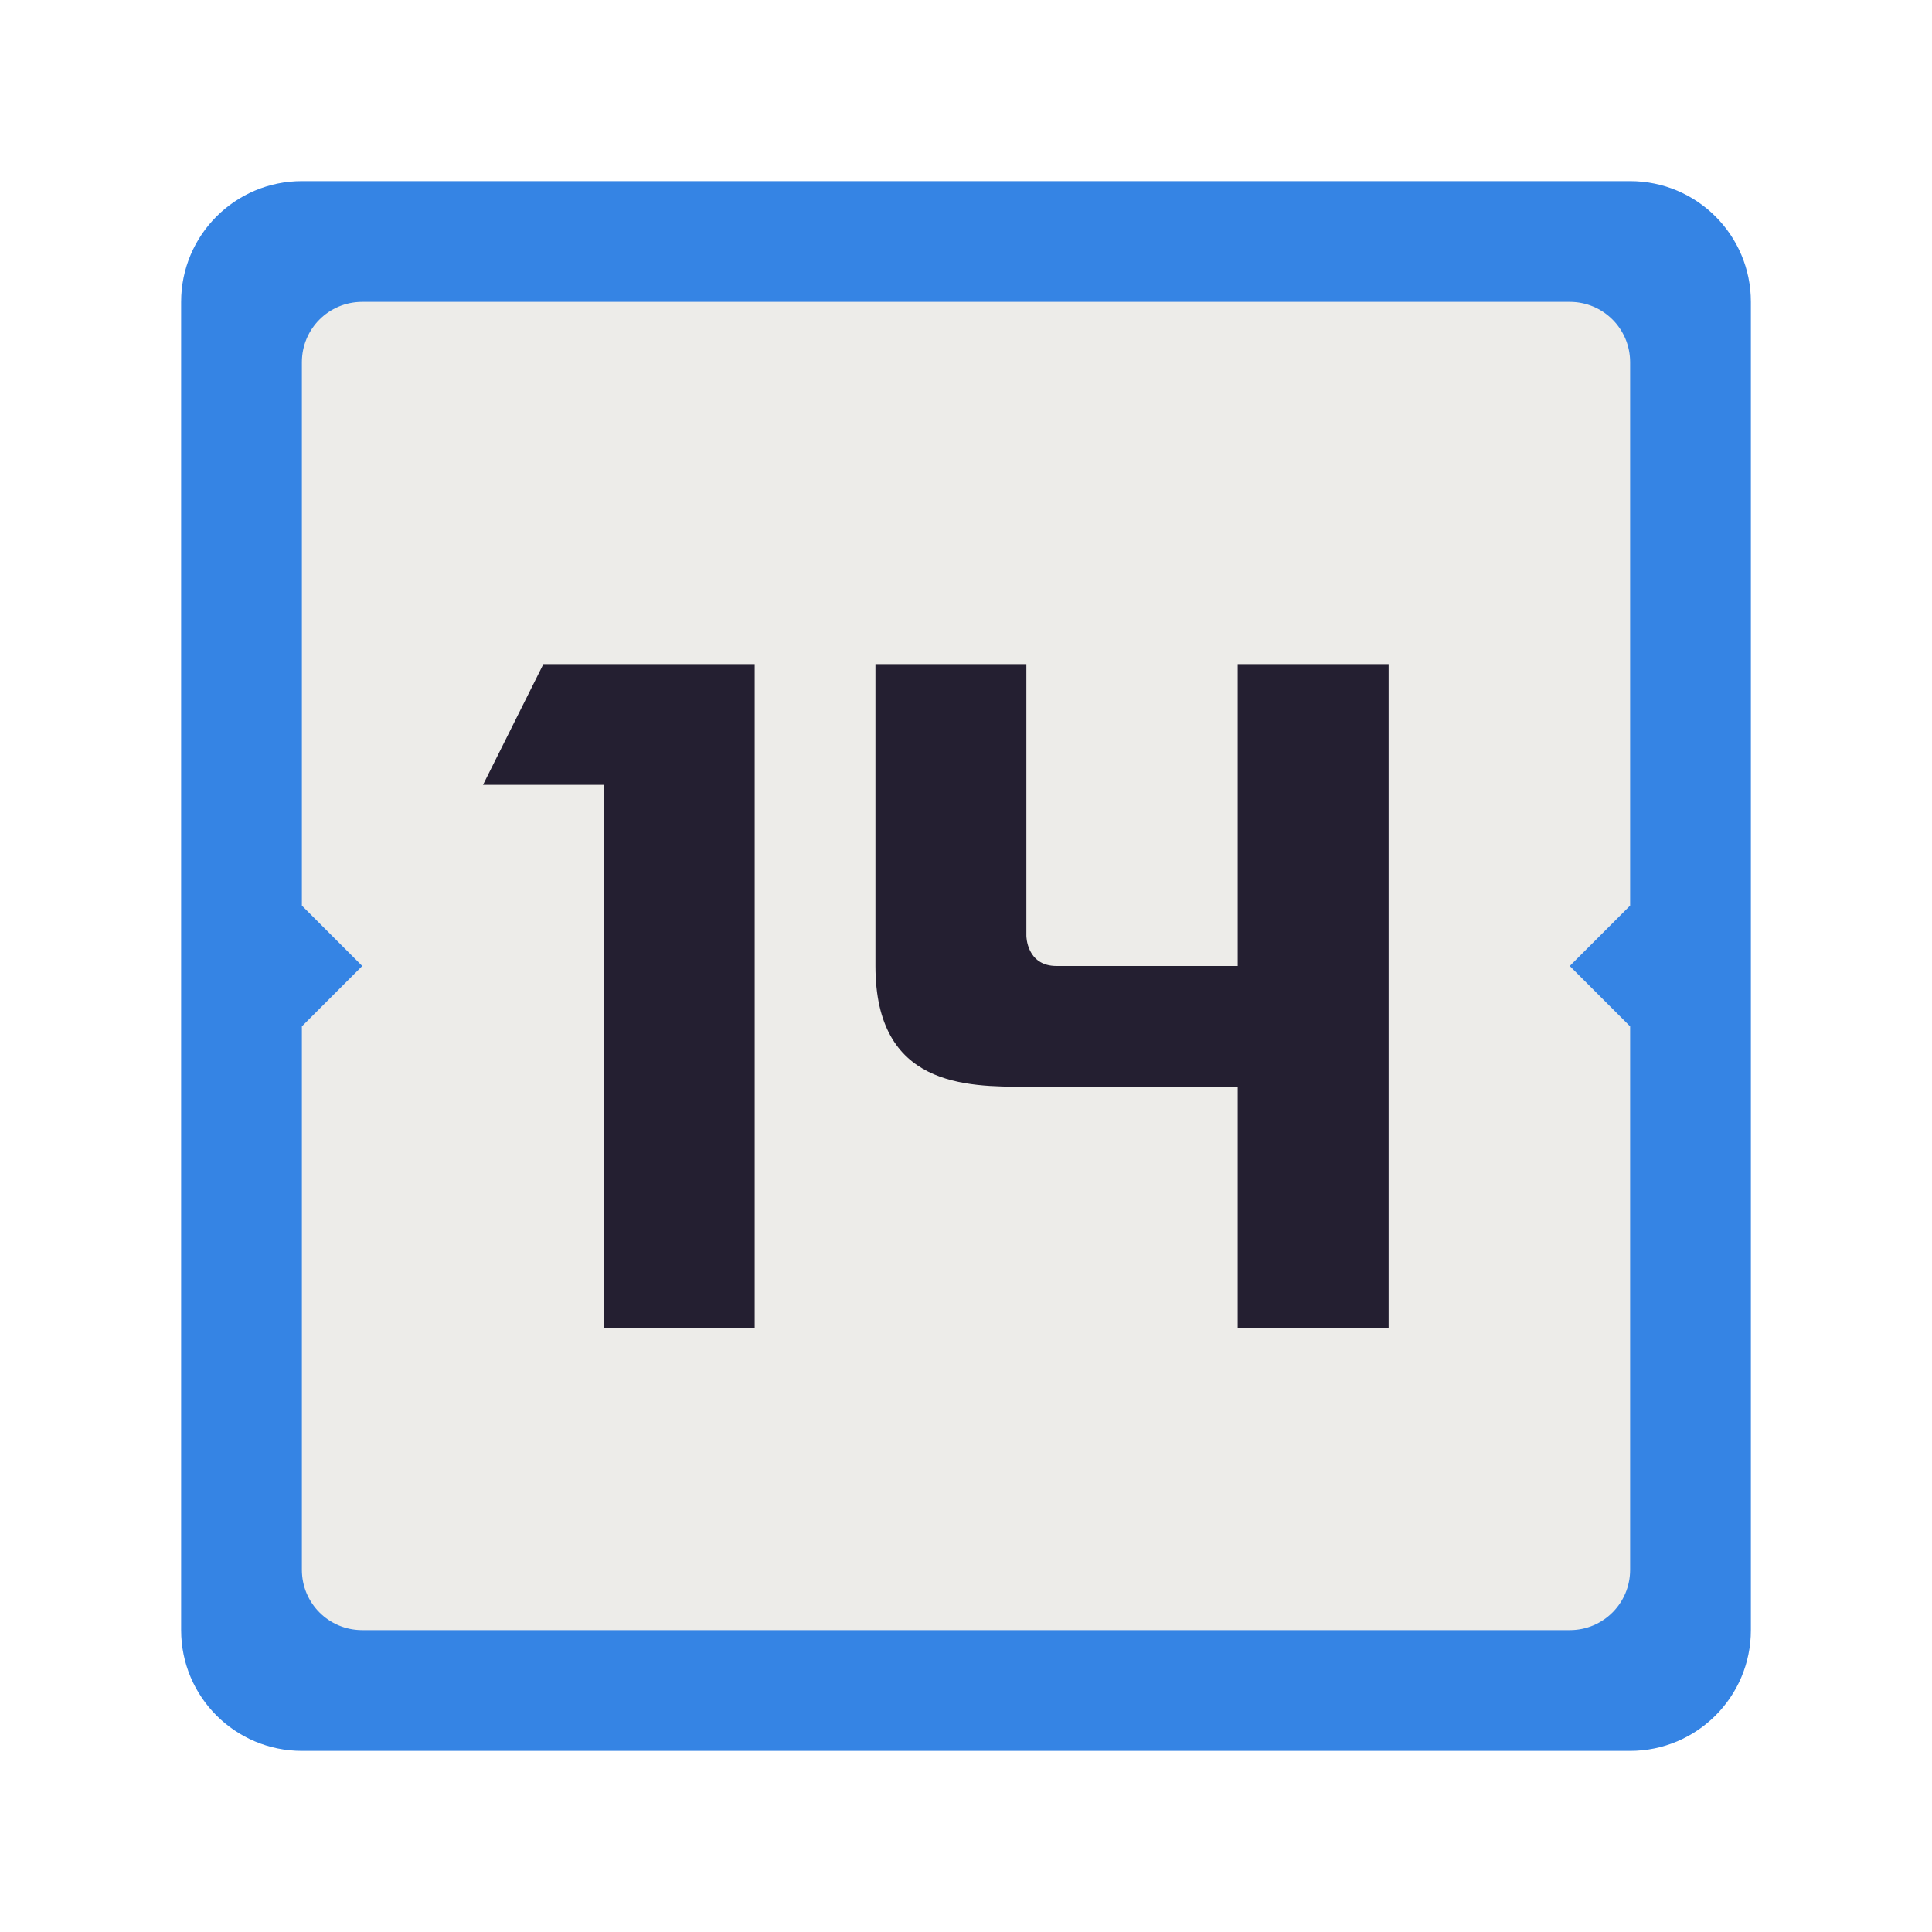
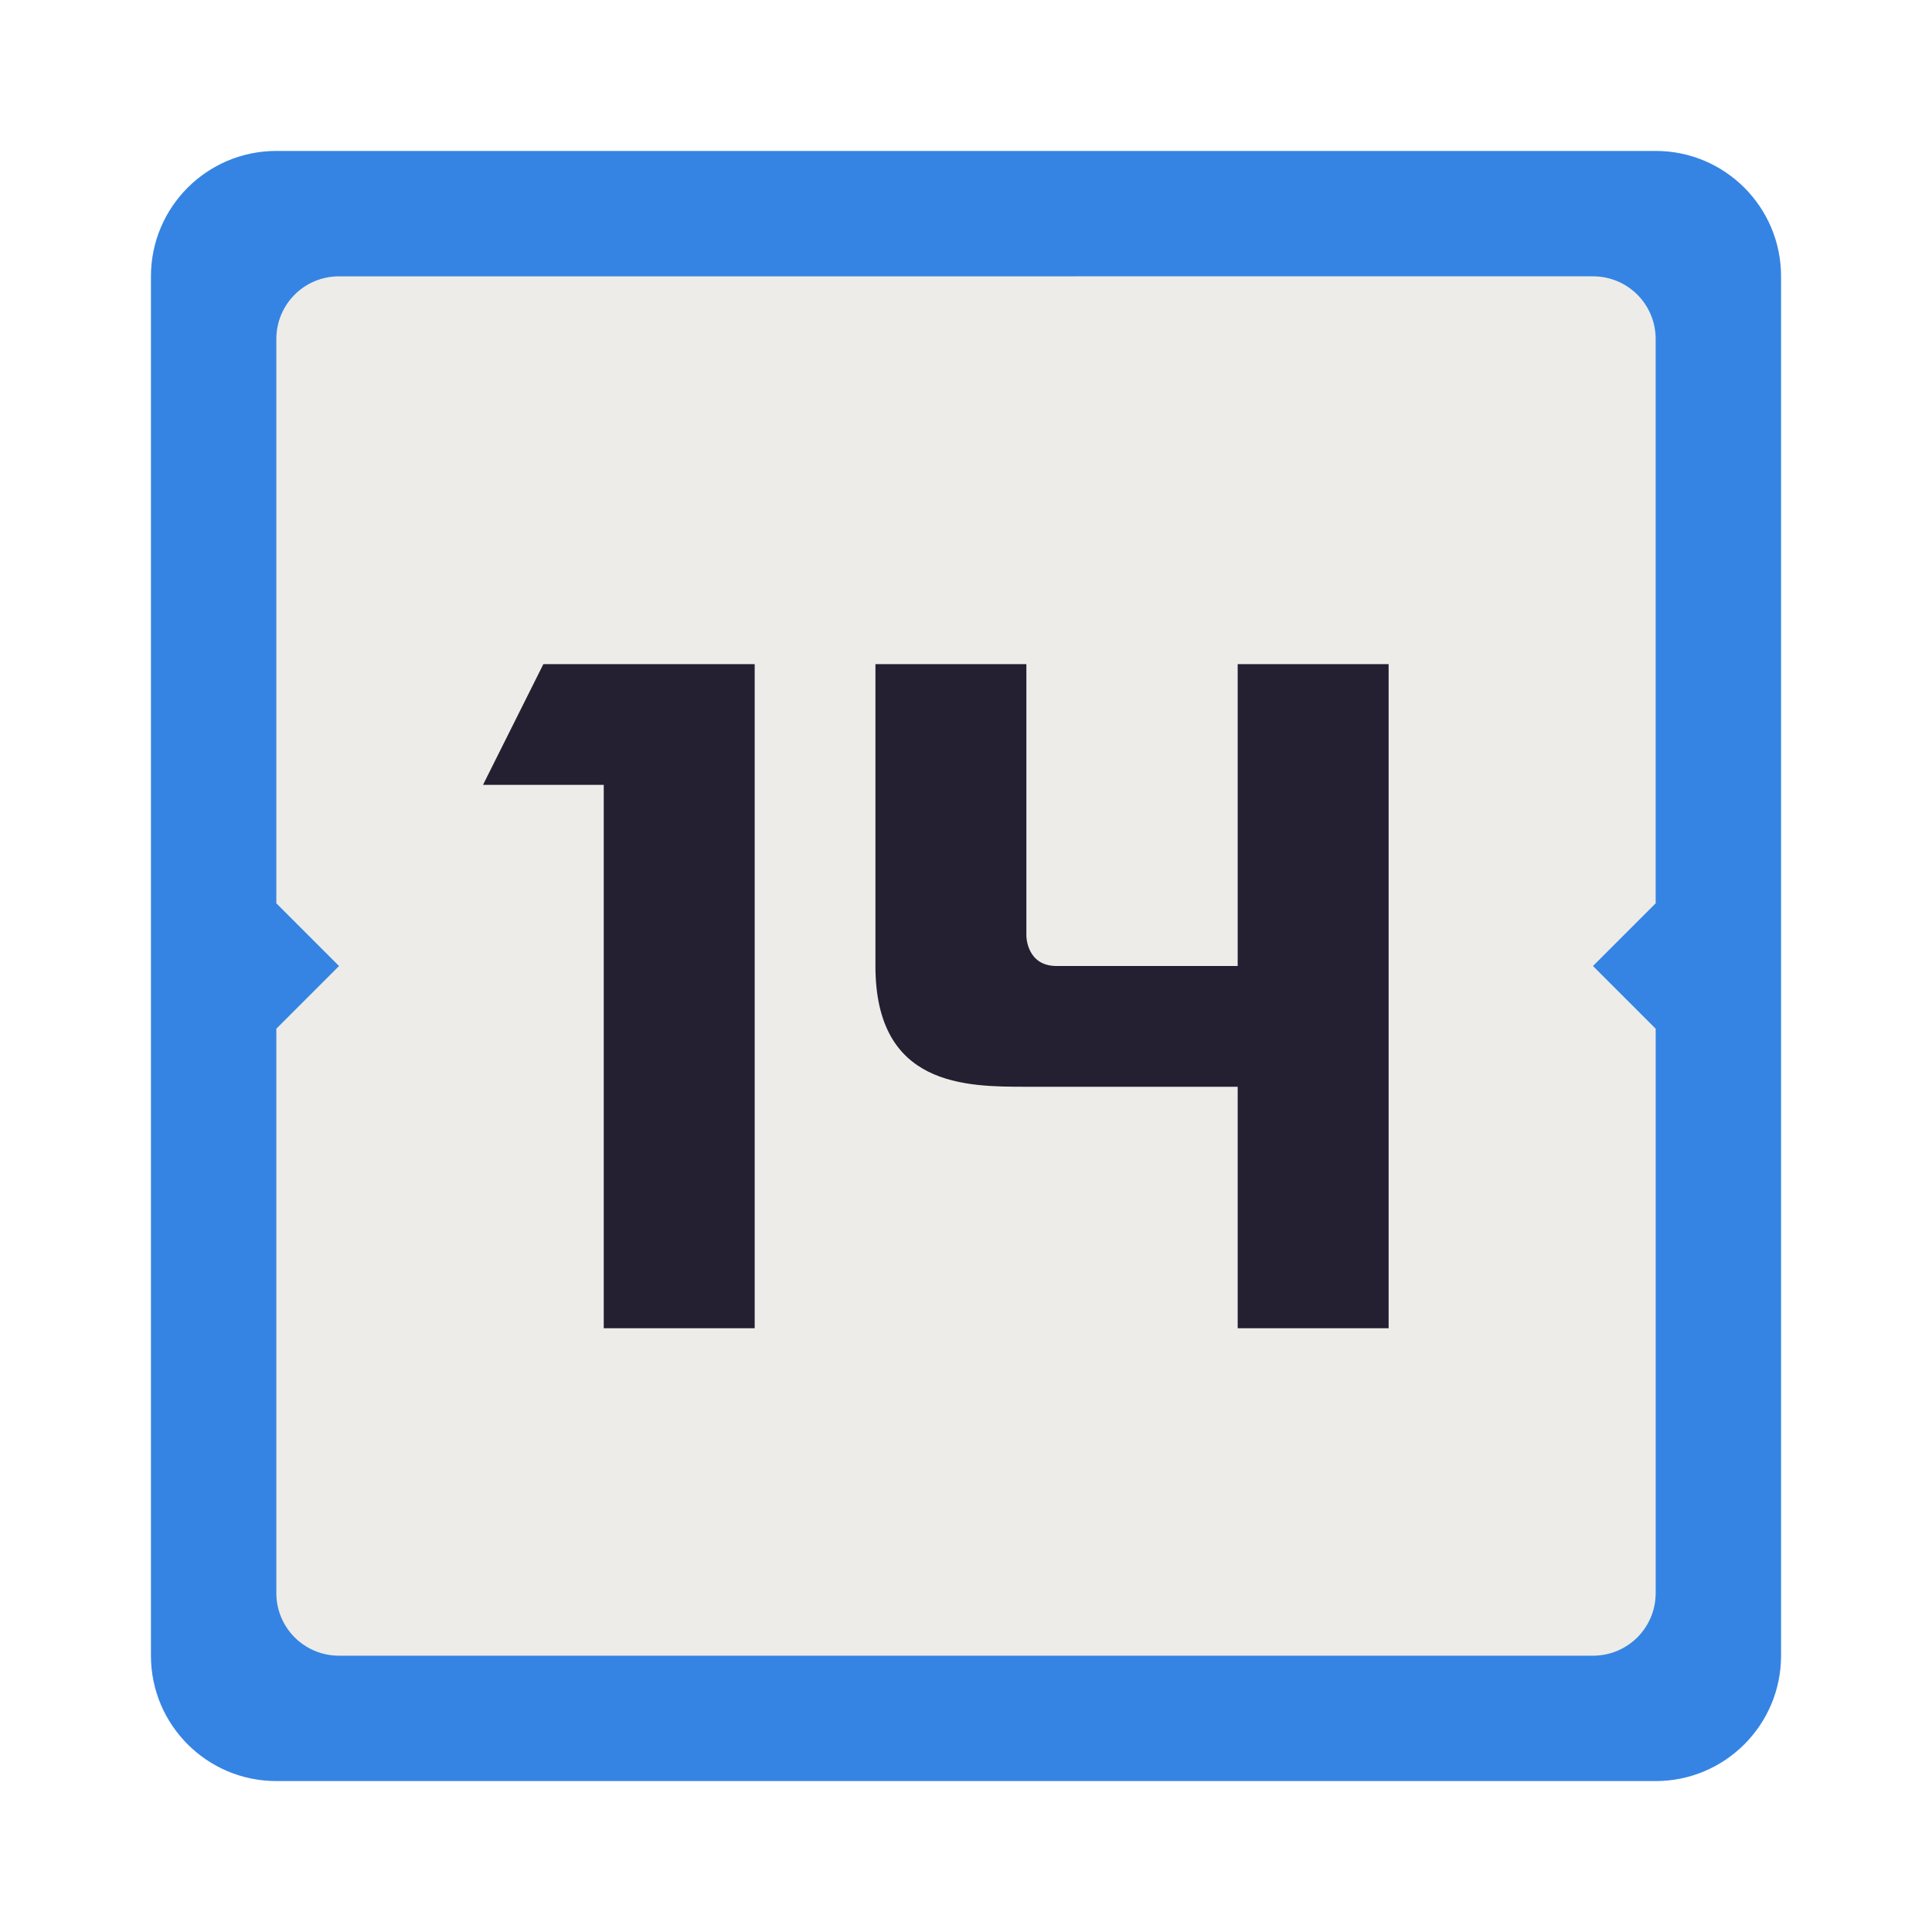
<svg xmlns="http://www.w3.org/2000/svg" viewBox="0 0 128 128" style="display:inline;enable-background:new" version="1.0" id="svg11300" height="128" width="128">
  <defs id="defs3" />
  <g transform="translate(0,-172)" style="display:inline" id="layer1">
    <g style="display:inline" id="layer9">
      <g transform="translate(-220)" id="g997">
-         <rect ry="8" rx="8" y="184" x="232" height="104" width="104" id="rect943" style="display:inline;opacity:1;fill:#3584e4;fill-opacity:1;stroke:none;stroke-width:8.353;stroke-linecap:butt;stroke-linejoin:miter;stroke-miterlimit:4;stroke-dasharray:none;stroke-dashoffset:0;stroke-opacity:1;marker:none;marker-start:none;marker-mid:none;marker-end:none;paint-order:normal;enable-background:new" />
+         <rect ry="8.308" rx="8.308" y="182" x="230" height="108" width="108" id="rect943" style="display:inline;opacity:1;fill:#3584e4;fill-opacity:1;stroke:none;stroke-width:8.674;stroke-linecap:butt;stroke-linejoin:miter;stroke-miterlimit:4;stroke-dasharray:none;stroke-dashoffset:0;stroke-opacity:1;marker:none;marker-start:none;marker-mid:none;marker-end:none;paint-order:normal;enable-background:new" />
        <rect style="display:inline;opacity:1;fill:#3584e4;fill-opacity:1;stroke:none;stroke-width:8.025;stroke-linecap:butt;stroke-linejoin:miter;stroke-miterlimit:4;stroke-dasharray:none;stroke-dashoffset:0;stroke-opacity:1;marker:none;marker-start:none;marker-mid:none;marker-end:none;paint-order:normal;enable-background:new" id="rect945" width="88.125" height="48" x="239.937" y="212" />
-         <path style="display:inline;opacity:1;fill:#edece9;fill-opacity:1;stroke:none;stroke-width:8.025;stroke-linecap:butt;stroke-linejoin:miter;stroke-miterlimit:4;stroke-dasharray:none;stroke-dashoffset:0;stroke-opacity:1;marker:none;marker-start:none;marker-mid:none;marker-end:none;paint-order:normal;enable-background:new" d="M 24 20 C 21.784 20 20 21.784 20 24 L 20 60 L 24 64 L 20 68 L 20 104 C 20 106.216 21.784 108 24 108 L 104 108 C 106.216 108 108 106.216 108 104 L 108 68 L 104 64 L 108 60 L 108 24 C 108 21.784 106.216 20 104 20 L 24 20 z " id="path947" transform="translate(220,172)" />
+         <path style="display:inline;opacity:1;fill:#edece9;fill-opacity:1;stroke:none;stroke-width:8.334;stroke-linecap:butt;stroke-linejoin:miter;stroke-miterlimit:4;stroke-dasharray:none;stroke-dashoffset:0;stroke-opacity:1;marker:none;marker-start:none;marker-mid:none;marker-end:none;paint-order:normal;enable-background:new" d="m 242.462,190.308 c -2.301,0 -4.154,1.853 -4.154,4.154 v 37.385 l 4.154,4.154 -4.154,4.154 v 37.385 c 0,2.301 1.853,4.154 4.154,4.154 h 83.077 c 2.301,0 4.154,-1.853 4.154,-4.154 V 240.154 L 325.538,236 l 4.154,-4.154 v -37.385 c 0,-2.301 -1.853,-4.154 -4.154,-4.154 z" id="path947" />
        <path style="font-style:normal;font-variant:normal;font-weight:bold;font-stretch:normal;font-size:medium;line-height:1.25;font-family:Montserrat;-inkscape-font-specification:'Montserrat, Bold';font-variant-ligatures:normal;font-variant-caps:normal;font-variant-numeric:normal;font-feature-settings:normal;text-align:start;letter-spacing:0px;word-spacing:0px;writing-mode:lr-tb;text-anchor:start;display:inline;fill:#241f31;fill-opacity:1;stroke:none;stroke-width:0.25;enable-background:new" d="m 256,216 -4,8 h 8 v 36 h 10 v -44 z m 22,0 v 20 c 0,8 6,8 10,8 h 14 v 16 h 10 v -24 -20 h -10 v 20 h -12 c -2,0 -2,-2 -2,-2 v -18 z" id="path953" />
      </g>
    </g>
  </g>
</svg>
